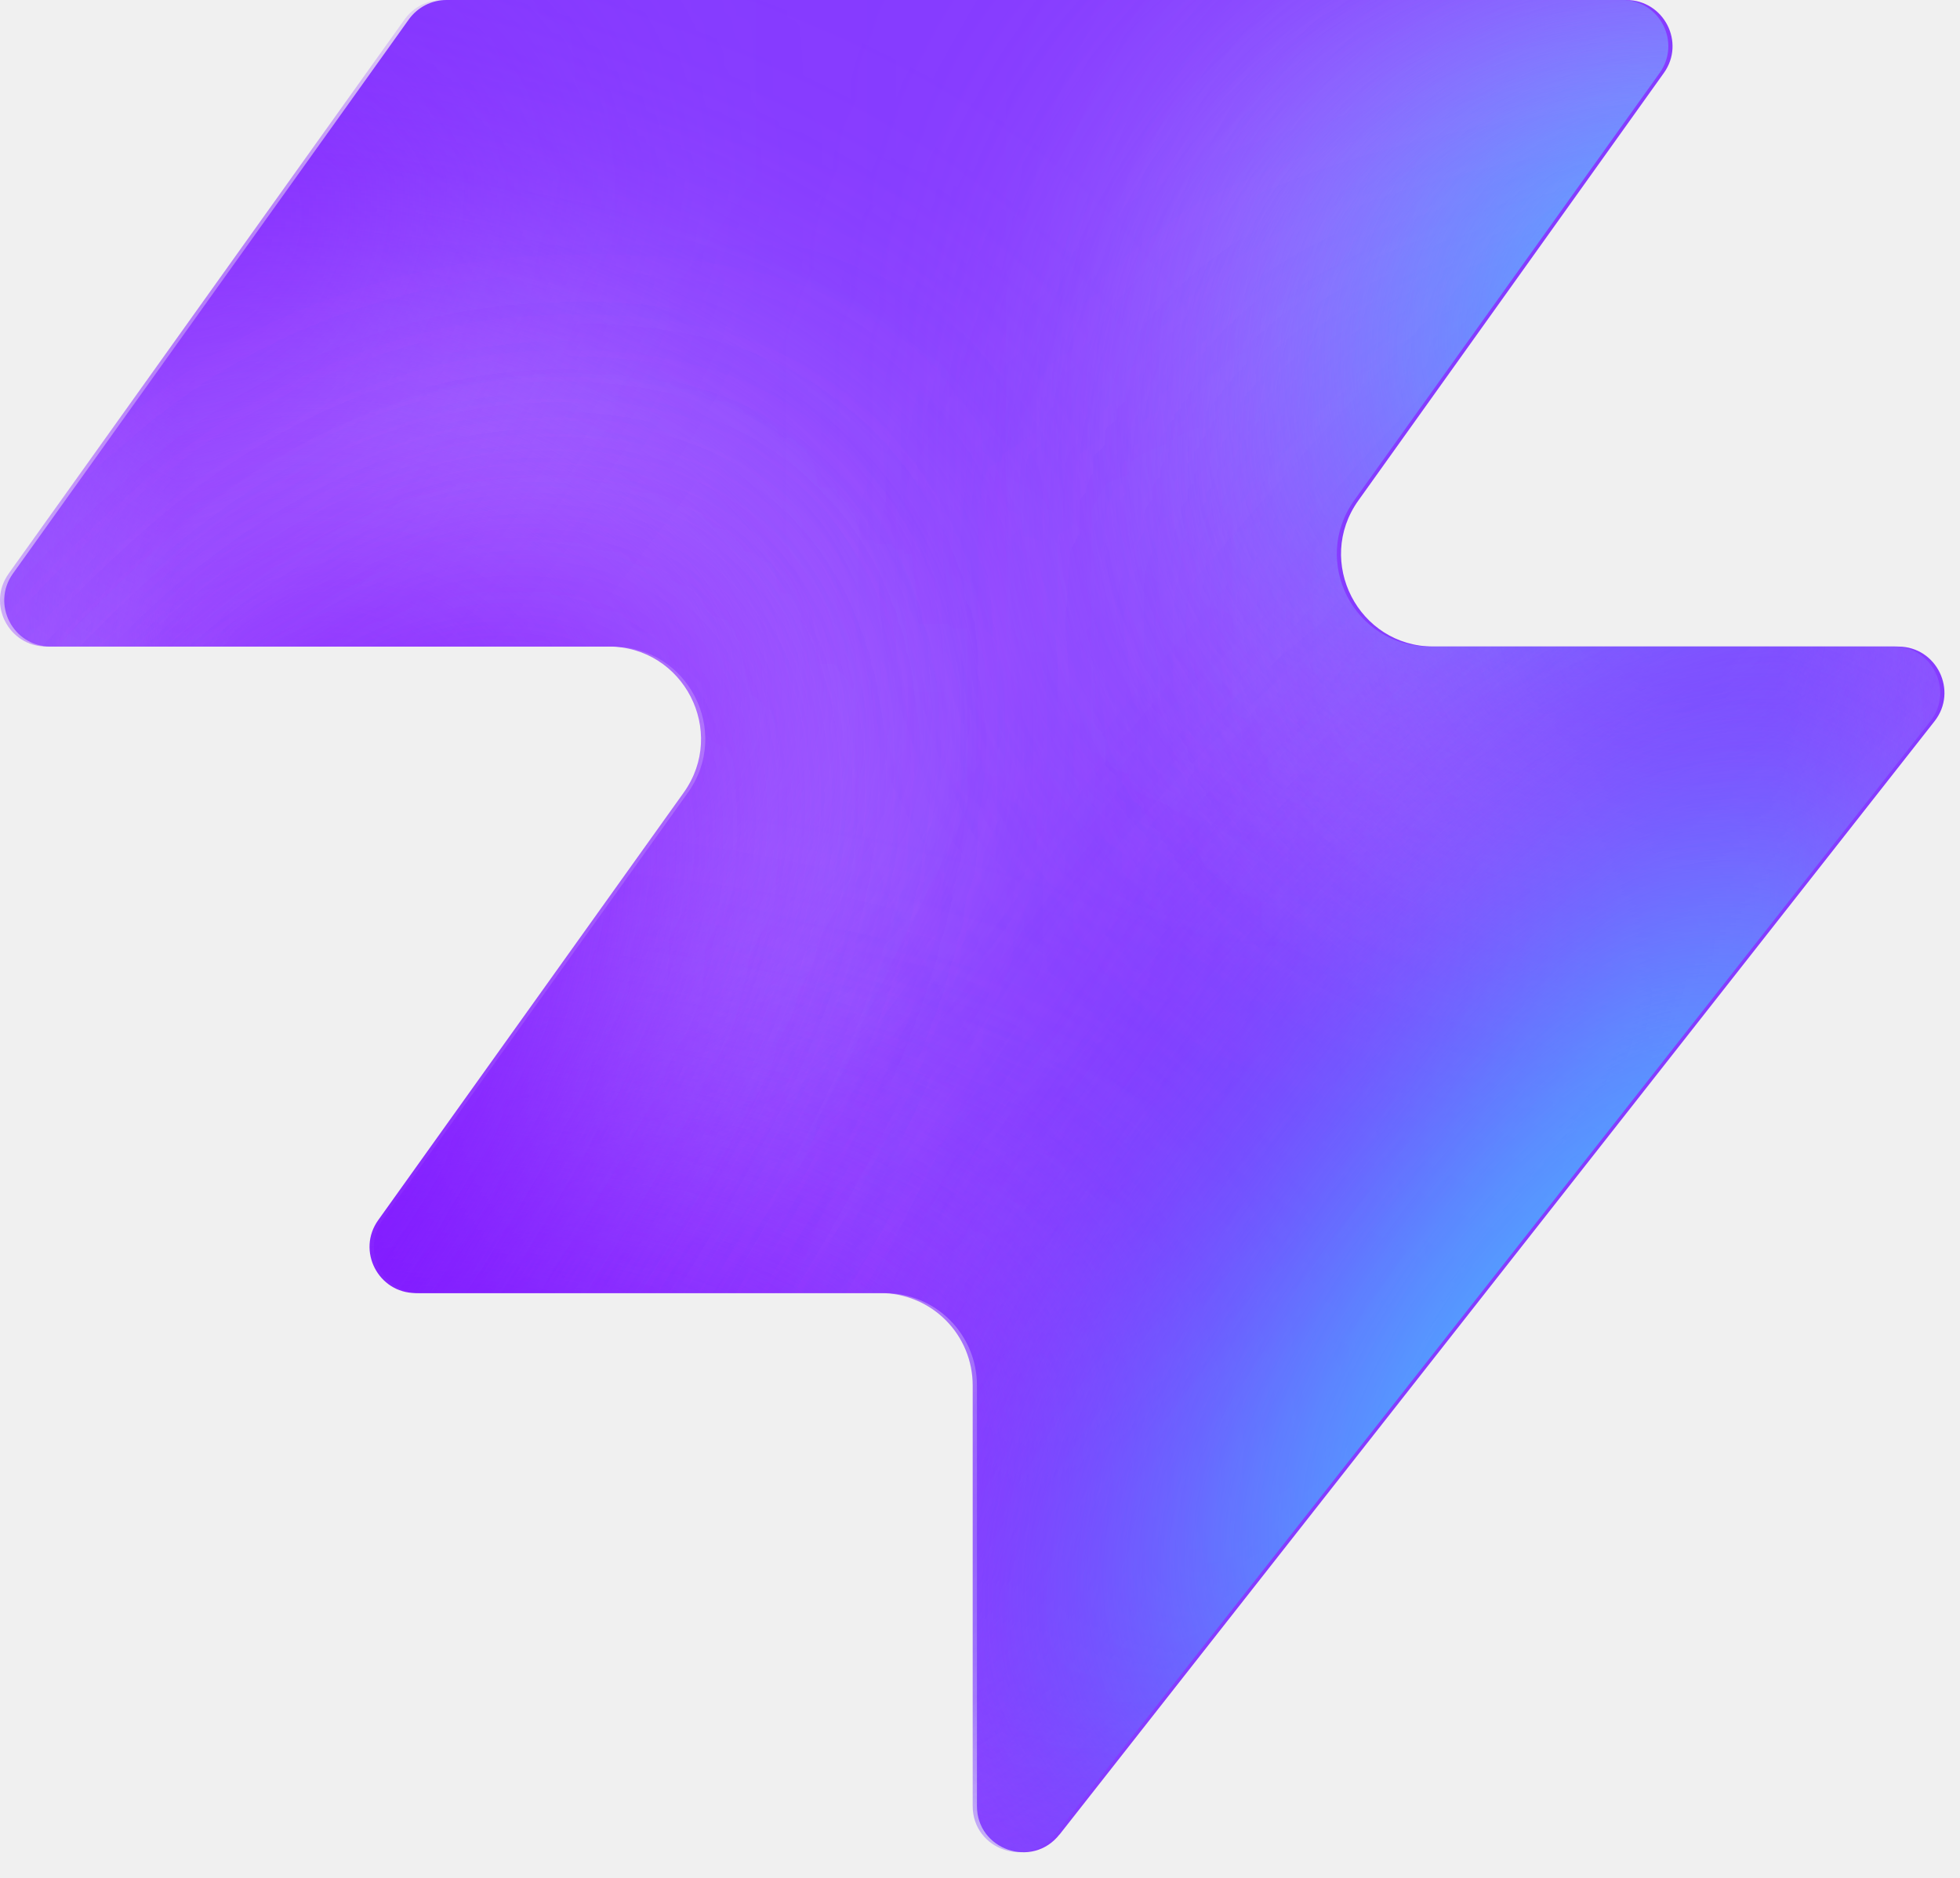
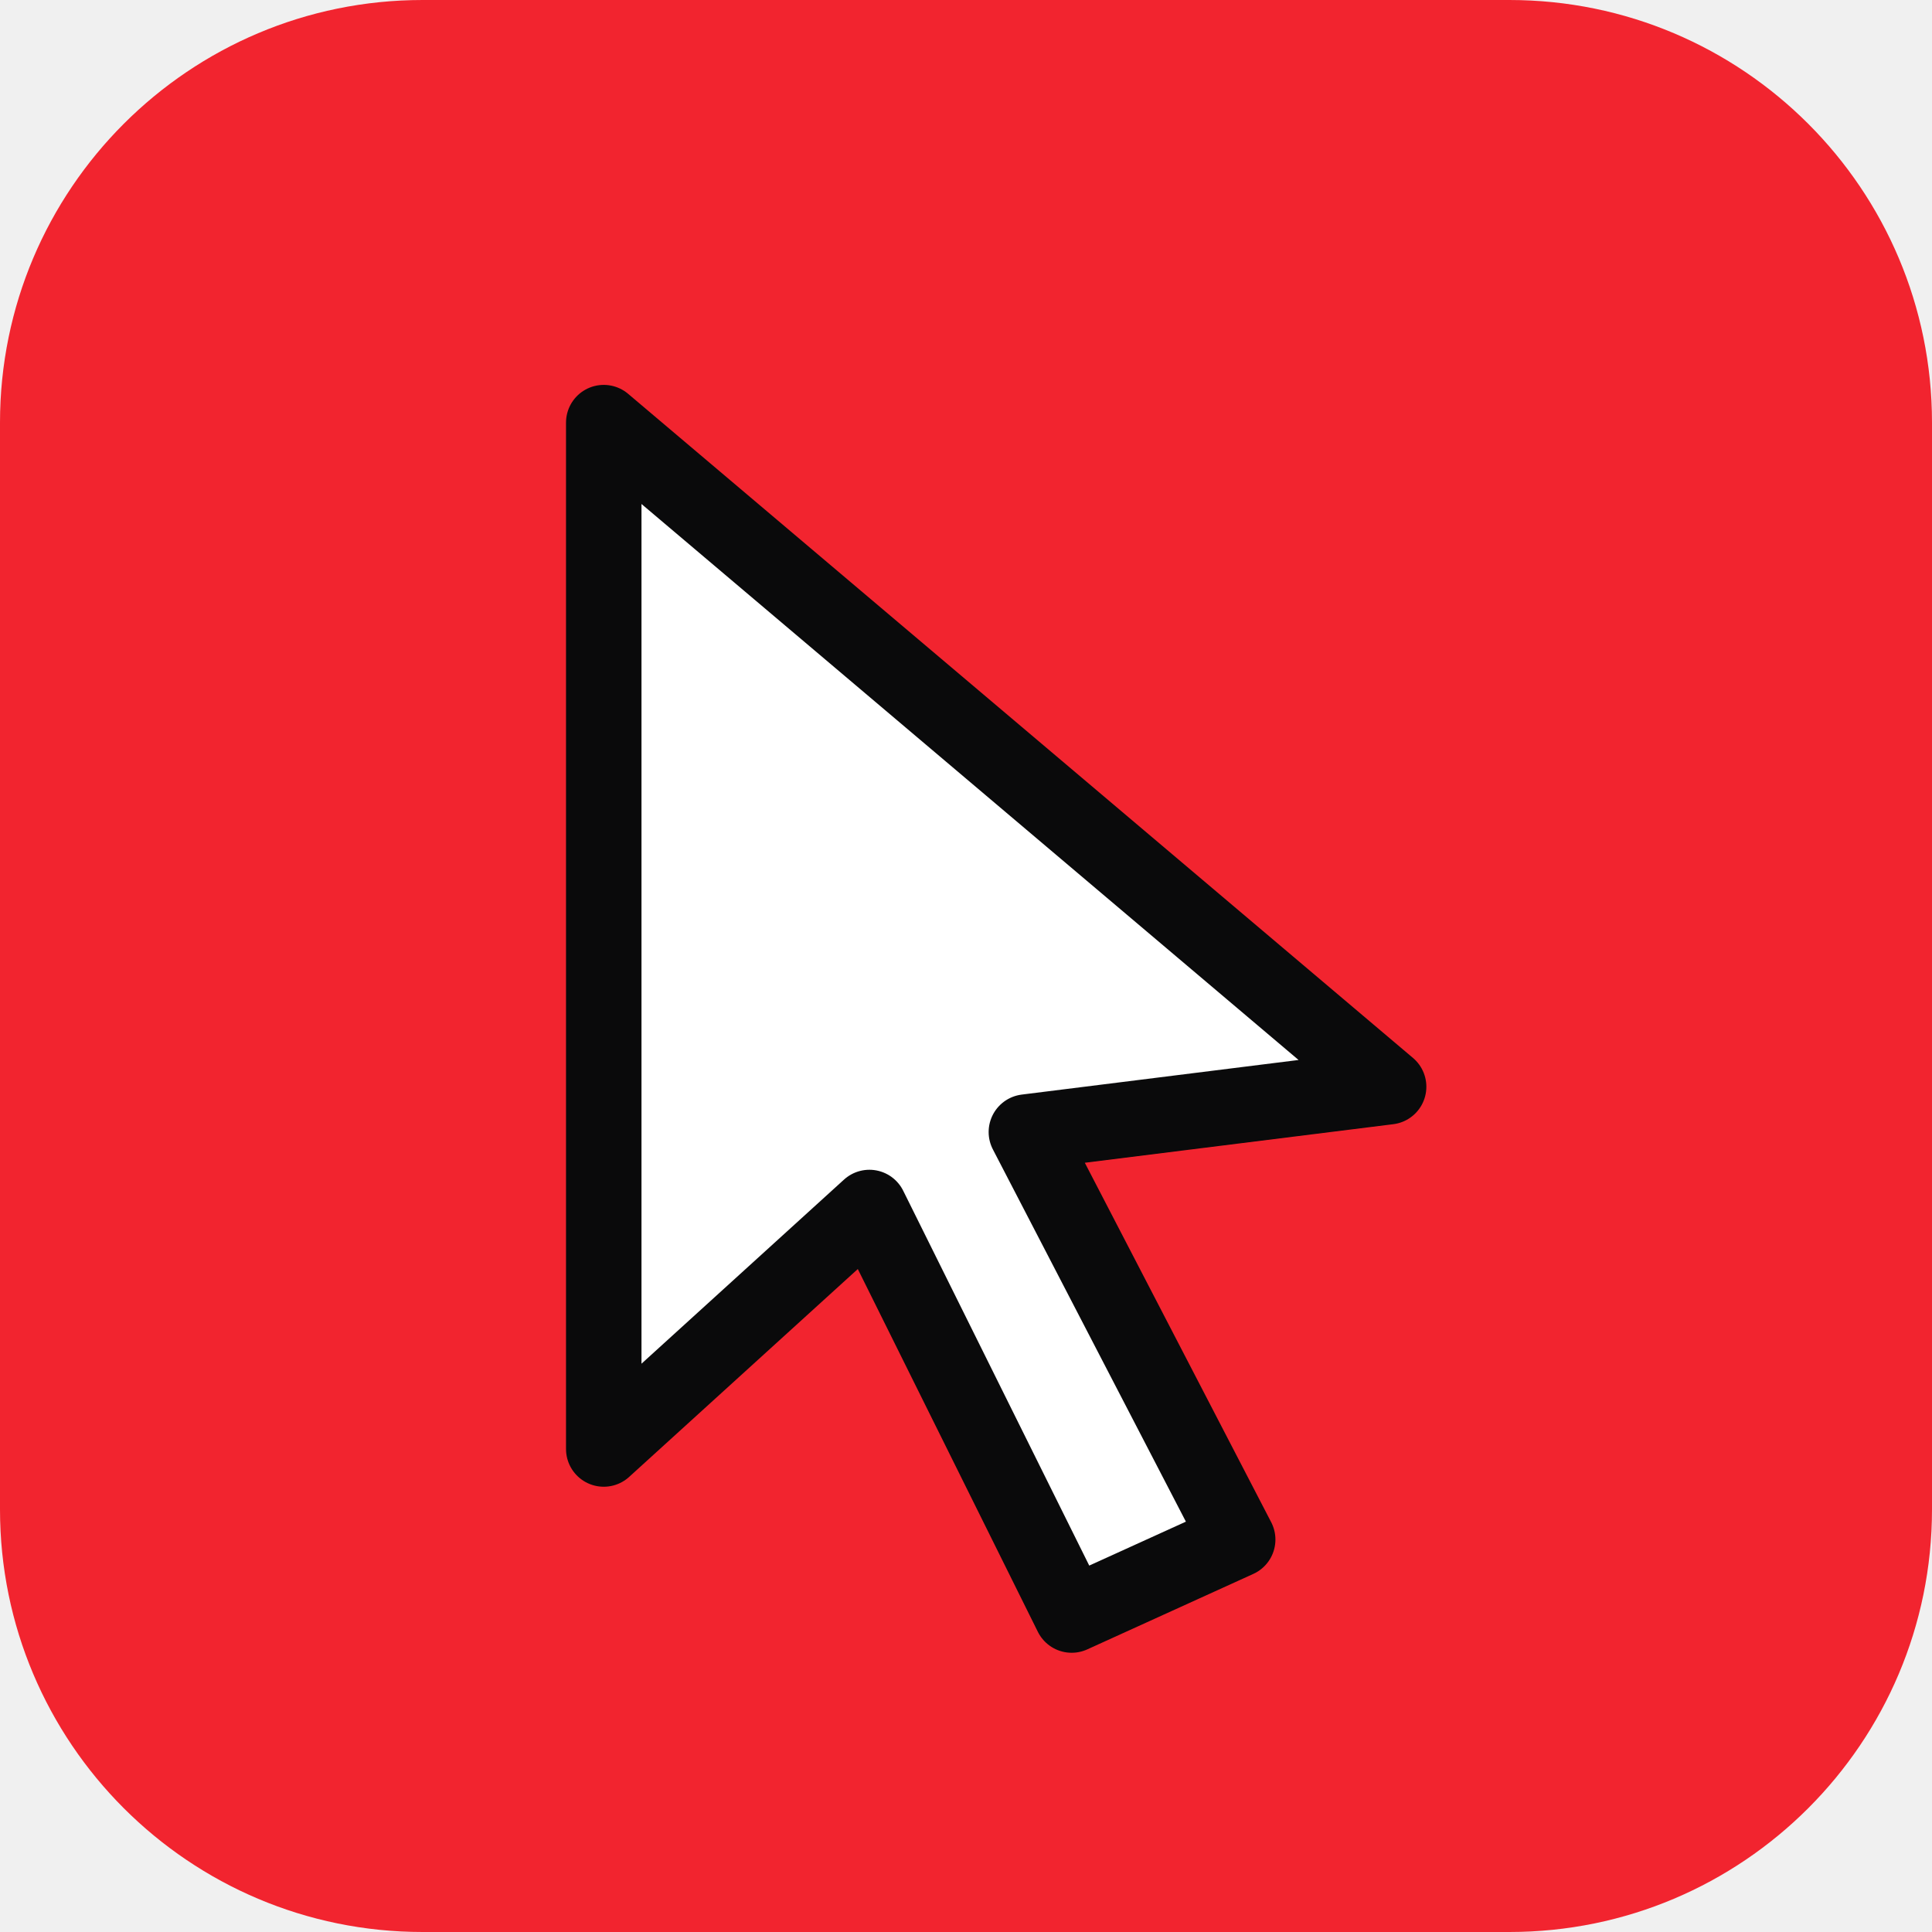
- <svg xmlns="http://www.w3.org/2000/svg" width="48" height="46" fill="none" viewBox="0 0 48 46">
-   <path fill="#863bff" d="M25.946 44.938c-.664.845-2.021.375-2.021-.698V33.937a2.26 2.26 0 0 0-2.262-2.262H10.287c-.92 0-1.456-1.04-.92-1.788l7.48-10.471c1.07-1.497 0-3.578-1.842-3.578H1.237c-.92 0-1.456-1.04-.92-1.788L10.013.474c.214-.297.556-.474.92-.474h28.894c.92 0 1.456 1.04.92 1.788l-7.48 10.471c-1.07 1.498 0 3.579 1.842 3.579h11.377c.943 0 1.473 1.088.89 1.83L25.947 44.94z" style="fill:#863bff;fill:color(display-p3 .525 .23 1);fill-opacity:1" />
-   <mask id="a" width="48" height="46" x="0" y="0" maskUnits="userSpaceOnUse" style="mask-type:alpha">
-     <path fill="#000" d="M25.842 44.938c-.664.844-2.021.375-2.021-.698V33.937a2.26 2.26 0 0 0-2.262-2.262H10.183c-.92 0-1.456-1.04-.92-1.788l7.48-10.471c1.07-1.498 0-3.579-1.842-3.579H1.133c-.92 0-1.456-1.04-.92-1.787L9.91.473c.214-.297.556-.474.92-.474h28.894c.92 0 1.456 1.04.92 1.788l-7.48 10.471c-1.07 1.498 0 3.578 1.842 3.578h11.377c.943 0 1.473 1.088.89 1.832L25.843 44.94z" style="fill:#000;fill-opacity:1" />
-   </mask>
-   <g mask="url(#a)">
-     <g filter="url(#b)">
-       <ellipse cx="5.508" cy="14.704" fill="#ede6ff" rx="5.508" ry="14.704" style="fill:#ede6ff;fill:color(display-p3 .927 .903 1);fill-opacity:1" transform="matrix(.00324 1 1 -.00324 -4.47 31.516)" />
-     </g>
-     <g filter="url(#c)">
-       <ellipse cx="10.399" cy="29.851" fill="#ede6ff" rx="10.399" ry="29.851" style="fill:#ede6ff;fill:color(display-p3 .927 .903 1);fill-opacity:1" transform="matrix(.00324 1 1 -.00324 -39.328 7.883)" />
-     </g>
-     <g filter="url(#d)">
-       <ellipse cx="5.508" cy="30.487" fill="#7e14ff" rx="5.508" ry="30.487" style="fill:#7e14ff;fill:color(display-p3 .492 .077 1);fill-opacity:1" transform="rotate(89.814 -25.913 -14.639)scale(1 -1)" />
-     </g>
-     <g filter="url(#e)">
-       <ellipse cx="5.508" cy="30.599" fill="#7e14ff" rx="5.508" ry="30.599" style="fill:#7e14ff;fill:color(display-p3 .492 .077 1);fill-opacity:1" transform="rotate(89.814 -32.644 -3.334)scale(1 -1)" />
-     </g>
-     <g filter="url(#f)">
-       <ellipse cx="5.508" cy="30.599" fill="#7e14ff" rx="5.508" ry="30.599" style="fill:#7e14ff;fill:color(display-p3 .492 .077 1);fill-opacity:1" transform="matrix(.00324 1 1 -.00324 -34.34 30.47)" />
-     </g>
-     <g filter="url(#g)">
-       <ellipse cx="14.072" cy="22.078" fill="#ede6ff" rx="14.072" ry="22.078" style="fill:#ede6ff;fill:color(display-p3 .927 .903 1);fill-opacity:1" transform="rotate(93.35 24.506 48.493)scale(-1 1)" />
-     </g>
-     <g filter="url(#h)">
-       <ellipse cx="3.47" cy="21.501" fill="#7e14ff" rx="3.47" ry="21.501" style="fill:#7e14ff;fill:color(display-p3 .492 .077 1);fill-opacity:1" transform="rotate(89.009 28.708 47.59)scale(-1 1)" />
-     </g>
-     <g filter="url(#i)">
-       <ellipse cx="3.47" cy="21.501" fill="#7e14ff" rx="3.47" ry="21.501" style="fill:#7e14ff;fill:color(display-p3 .492 .077 1);fill-opacity:1" transform="rotate(89.009 28.708 47.59)scale(-1 1)" />
-     </g>
-     <g filter="url(#j)">
-       <ellipse cx=".387" cy="8.972" fill="#7e14ff" rx="4.407" ry="29.108" style="fill:#7e14ff;fill:color(display-p3 .492 .077 1);fill-opacity:1" transform="rotate(39.51 .387 8.972)" />
-     </g>
-     <g filter="url(#k)">
-       <ellipse cx="47.523" cy="-6.092" fill="#7e14ff" rx="4.407" ry="29.108" style="fill:#7e14ff;fill:color(display-p3 .492 .077 1);fill-opacity:1" transform="rotate(37.892 47.523 -6.092)" />
-     </g>
-     <g filter="url(#l)">
-       <ellipse cx="41.412" cy="6.333" fill="#47bfff" rx="5.971" ry="9.665" style="fill:#47bfff;fill:color(display-p3 .28 .748 1);fill-opacity:1" transform="rotate(37.892 41.412 6.333)" />
-     </g>
-     <g filter="url(#m)">
-       <ellipse cx="-1.879" cy="38.332" fill="#7e14ff" rx="4.407" ry="29.108" style="fill:#7e14ff;fill:color(display-p3 .492 .077 1);fill-opacity:1" transform="rotate(37.892 -1.88 38.332)" />
-     </g>
-     <g filter="url(#n)">
-       <ellipse cx="-1.879" cy="38.332" fill="#7e14ff" rx="4.407" ry="29.108" style="fill:#7e14ff;fill:color(display-p3 .492 .077 1);fill-opacity:1" transform="rotate(37.892 -1.88 38.332)" />
-     </g>
-     <g filter="url(#o)">
-       <ellipse cx="35.651" cy="29.907" fill="#7e14ff" rx="4.407" ry="29.108" style="fill:#7e14ff;fill:color(display-p3 .492 .077 1);fill-opacity:1" transform="rotate(37.892 35.651 29.907)" />
-     </g>
-     <g filter="url(#p)">
-       <ellipse cx="38.418" cy="32.4" fill="#47bfff" rx="5.971" ry="15.297" style="fill:#47bfff;fill:color(display-p3 .28 .748 1);fill-opacity:1" transform="rotate(37.892 38.418 32.4)" />
-     </g>
-   </g>
-   <defs>
-     <filter id="b" width="60.045" height="41.654" x="-19.77" y="16.149" color-interpolation-filters="sRGB" filterUnits="userSpaceOnUse">
-       <feFlood flood-opacity="0" result="BackgroundImageFix" />
-       <feBlend in="SourceGraphic" in2="BackgroundImageFix" result="shape" />
-       <feGaussianBlur result="effect1_foregroundBlur_2002_17158" stdDeviation="7.659" />
-     </filter>
-     <filter id="c" width="90.34" height="51.437" x="-54.613" y="-7.533" color-interpolation-filters="sRGB" filterUnits="userSpaceOnUse">
-       <feFlood flood-opacity="0" result="BackgroundImageFix" />
-       <feBlend in="SourceGraphic" in2="BackgroundImageFix" result="shape" />
-       <feGaussianBlur result="effect1_foregroundBlur_2002_17158" stdDeviation="7.659" />
-     </filter>
-     <filter id="d" width="79.355" height="29.4" x="-49.64" y="2.03" color-interpolation-filters="sRGB" filterUnits="userSpaceOnUse">
-       <feFlood flood-opacity="0" result="BackgroundImageFix" />
-       <feBlend in="SourceGraphic" in2="BackgroundImageFix" result="shape" />
-       <feGaussianBlur result="effect1_foregroundBlur_2002_17158" stdDeviation="4.596" />
-     </filter>
-     <filter id="e" width="79.579" height="29.4" x="-45.045" y="20.029" color-interpolation-filters="sRGB" filterUnits="userSpaceOnUse">
-       <feFlood flood-opacity="0" result="BackgroundImageFix" />
-       <feBlend in="SourceGraphic" in2="BackgroundImageFix" result="shape" />
-       <feGaussianBlur result="effect1_foregroundBlur_2002_17158" stdDeviation="4.596" />
-     </filter>
-     <filter id="f" width="79.579" height="29.4" x="-43.513" y="21.178" color-interpolation-filters="sRGB" filterUnits="userSpaceOnUse">
-       <feFlood flood-opacity="0" result="BackgroundImageFix" />
-       <feBlend in="SourceGraphic" in2="BackgroundImageFix" result="shape" />
-       <feGaussianBlur result="effect1_foregroundBlur_2002_17158" stdDeviation="4.596" />
-     </filter>
-     <filter id="g" width="74.749" height="58.852" x="15.756" y="-17.901" color-interpolation-filters="sRGB" filterUnits="userSpaceOnUse">
-       <feFlood flood-opacity="0" result="BackgroundImageFix" />
-       <feBlend in="SourceGraphic" in2="BackgroundImageFix" result="shape" />
-       <feGaussianBlur result="effect1_foregroundBlur_2002_17158" stdDeviation="7.659" />
-     </filter>
-     <filter id="h" width="61.377" height="25.362" x="23.548" y="2.284" color-interpolation-filters="sRGB" filterUnits="userSpaceOnUse">
-       <feFlood flood-opacity="0" result="BackgroundImageFix" />
-       <feBlend in="SourceGraphic" in2="BackgroundImageFix" result="shape" />
-       <feGaussianBlur result="effect1_foregroundBlur_2002_17158" stdDeviation="4.596" />
-     </filter>
-     <filter id="i" width="61.377" height="25.362" x="23.548" y="2.284" color-interpolation-filters="sRGB" filterUnits="userSpaceOnUse">
-       <feFlood flood-opacity="0" result="BackgroundImageFix" />
-       <feBlend in="SourceGraphic" in2="BackgroundImageFix" result="shape" />
-       <feGaussianBlur result="effect1_foregroundBlur_2002_17158" stdDeviation="4.596" />
-     </filter>
-     <filter id="j" width="56.045" height="63.649" x="-27.636" y="-22.853" color-interpolation-filters="sRGB" filterUnits="userSpaceOnUse">
-       <feFlood flood-opacity="0" result="BackgroundImageFix" />
-       <feBlend in="SourceGraphic" in2="BackgroundImageFix" result="shape" />
-       <feGaussianBlur result="effect1_foregroundBlur_2002_17158" stdDeviation="4.596" />
-     </filter>
-     <filter id="k" width="54.814" height="64.646" x="20.116" y="-38.415" color-interpolation-filters="sRGB" filterUnits="userSpaceOnUse">
-       <feFlood flood-opacity="0" result="BackgroundImageFix" />
-       <feBlend in="SourceGraphic" in2="BackgroundImageFix" result="shape" />
-       <feGaussianBlur result="effect1_foregroundBlur_2002_17158" stdDeviation="4.596" />
-     </filter>
-     <filter id="l" width="33.541" height="35.313" x="24.641" y="-11.323" color-interpolation-filters="sRGB" filterUnits="userSpaceOnUse">
-       <feFlood flood-opacity="0" result="BackgroundImageFix" />
-       <feBlend in="SourceGraphic" in2="BackgroundImageFix" result="shape" />
-       <feGaussianBlur result="effect1_foregroundBlur_2002_17158" stdDeviation="4.596" />
-     </filter>
-     <filter id="m" width="54.814" height="64.646" x="-29.286" y="6.009" color-interpolation-filters="sRGB" filterUnits="userSpaceOnUse">
-       <feFlood flood-opacity="0" result="BackgroundImageFix" />
-       <feBlend in="SourceGraphic" in2="BackgroundImageFix" result="shape" />
-       <feGaussianBlur result="effect1_foregroundBlur_2002_17158" stdDeviation="4.596" />
-     </filter>
-     <filter id="n" width="54.814" height="64.646" x="-29.286" y="6.009" color-interpolation-filters="sRGB" filterUnits="userSpaceOnUse">
-       <feFlood flood-opacity="0" result="BackgroundImageFix" />
-       <feBlend in="SourceGraphic" in2="BackgroundImageFix" result="shape" />
-       <feGaussianBlur result="effect1_foregroundBlur_2002_17158" stdDeviation="4.596" />
-     </filter>
-     <filter id="o" width="54.814" height="64.646" x="8.244" y="-2.416" color-interpolation-filters="sRGB" filterUnits="userSpaceOnUse">
-       <feFlood flood-opacity="0" result="BackgroundImageFix" />
-       <feBlend in="SourceGraphic" in2="BackgroundImageFix" result="shape" />
-       <feGaussianBlur result="effect1_foregroundBlur_2002_17158" stdDeviation="4.596" />
-     </filter>
-     <filter id="p" width="39.409" height="43.623" x="18.713" y="10.588" color-interpolation-filters="sRGB" filterUnits="userSpaceOnUse">
-       <feFlood flood-opacity="0" result="BackgroundImageFix" />
-       <feBlend in="SourceGraphic" in2="BackgroundImageFix" result="shape" />
-       <feGaussianBlur result="effect1_foregroundBlur_2002_17158" stdDeviation="4.596" />
-     </filter>
-   </defs>
+ <svg xmlns="http://www.w3.org/2000/svg" viewBox="0 0 64 64">
+   <rect width="64" height="64" rx="14" fill="#f2242f" />
+   <path d="M20 14 L46 36 L34 37.5 L41 51 L35.5 53.5 L28.8 40 L20 48 Z" fill="#fff" stroke="#0a0a0b" stroke-width="2.5" stroke-linejoin="round" />
</svg>
